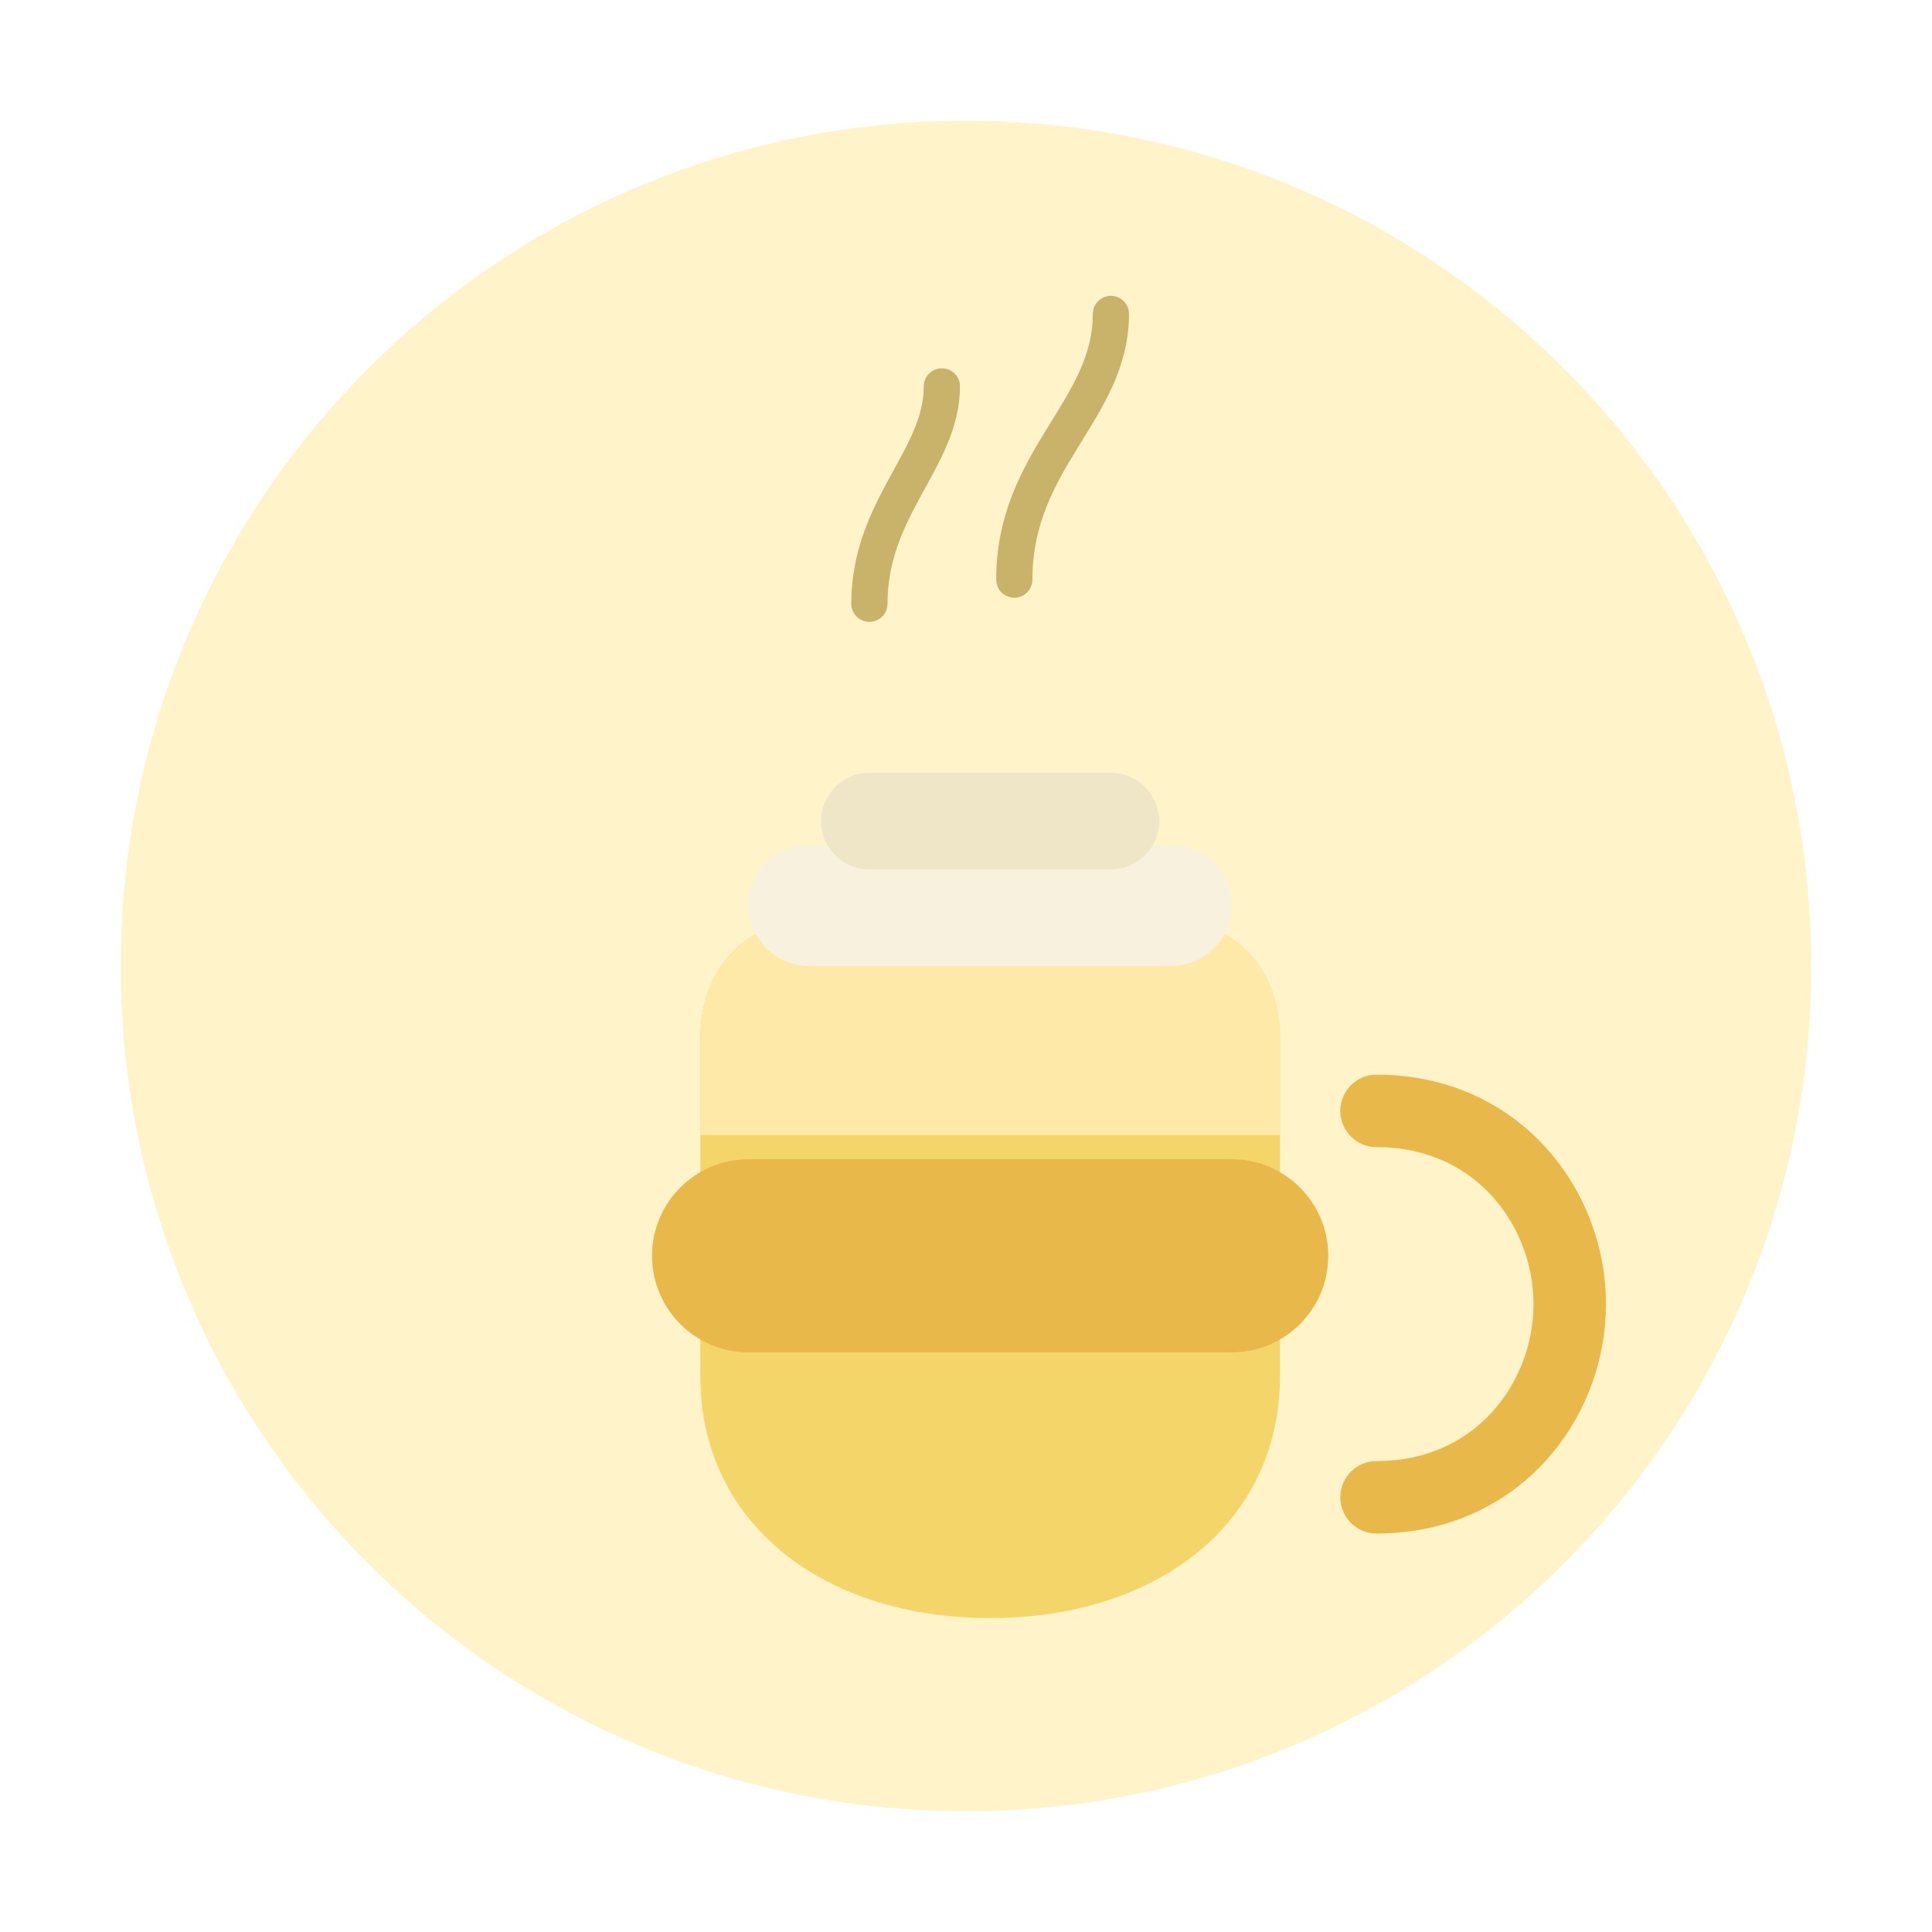
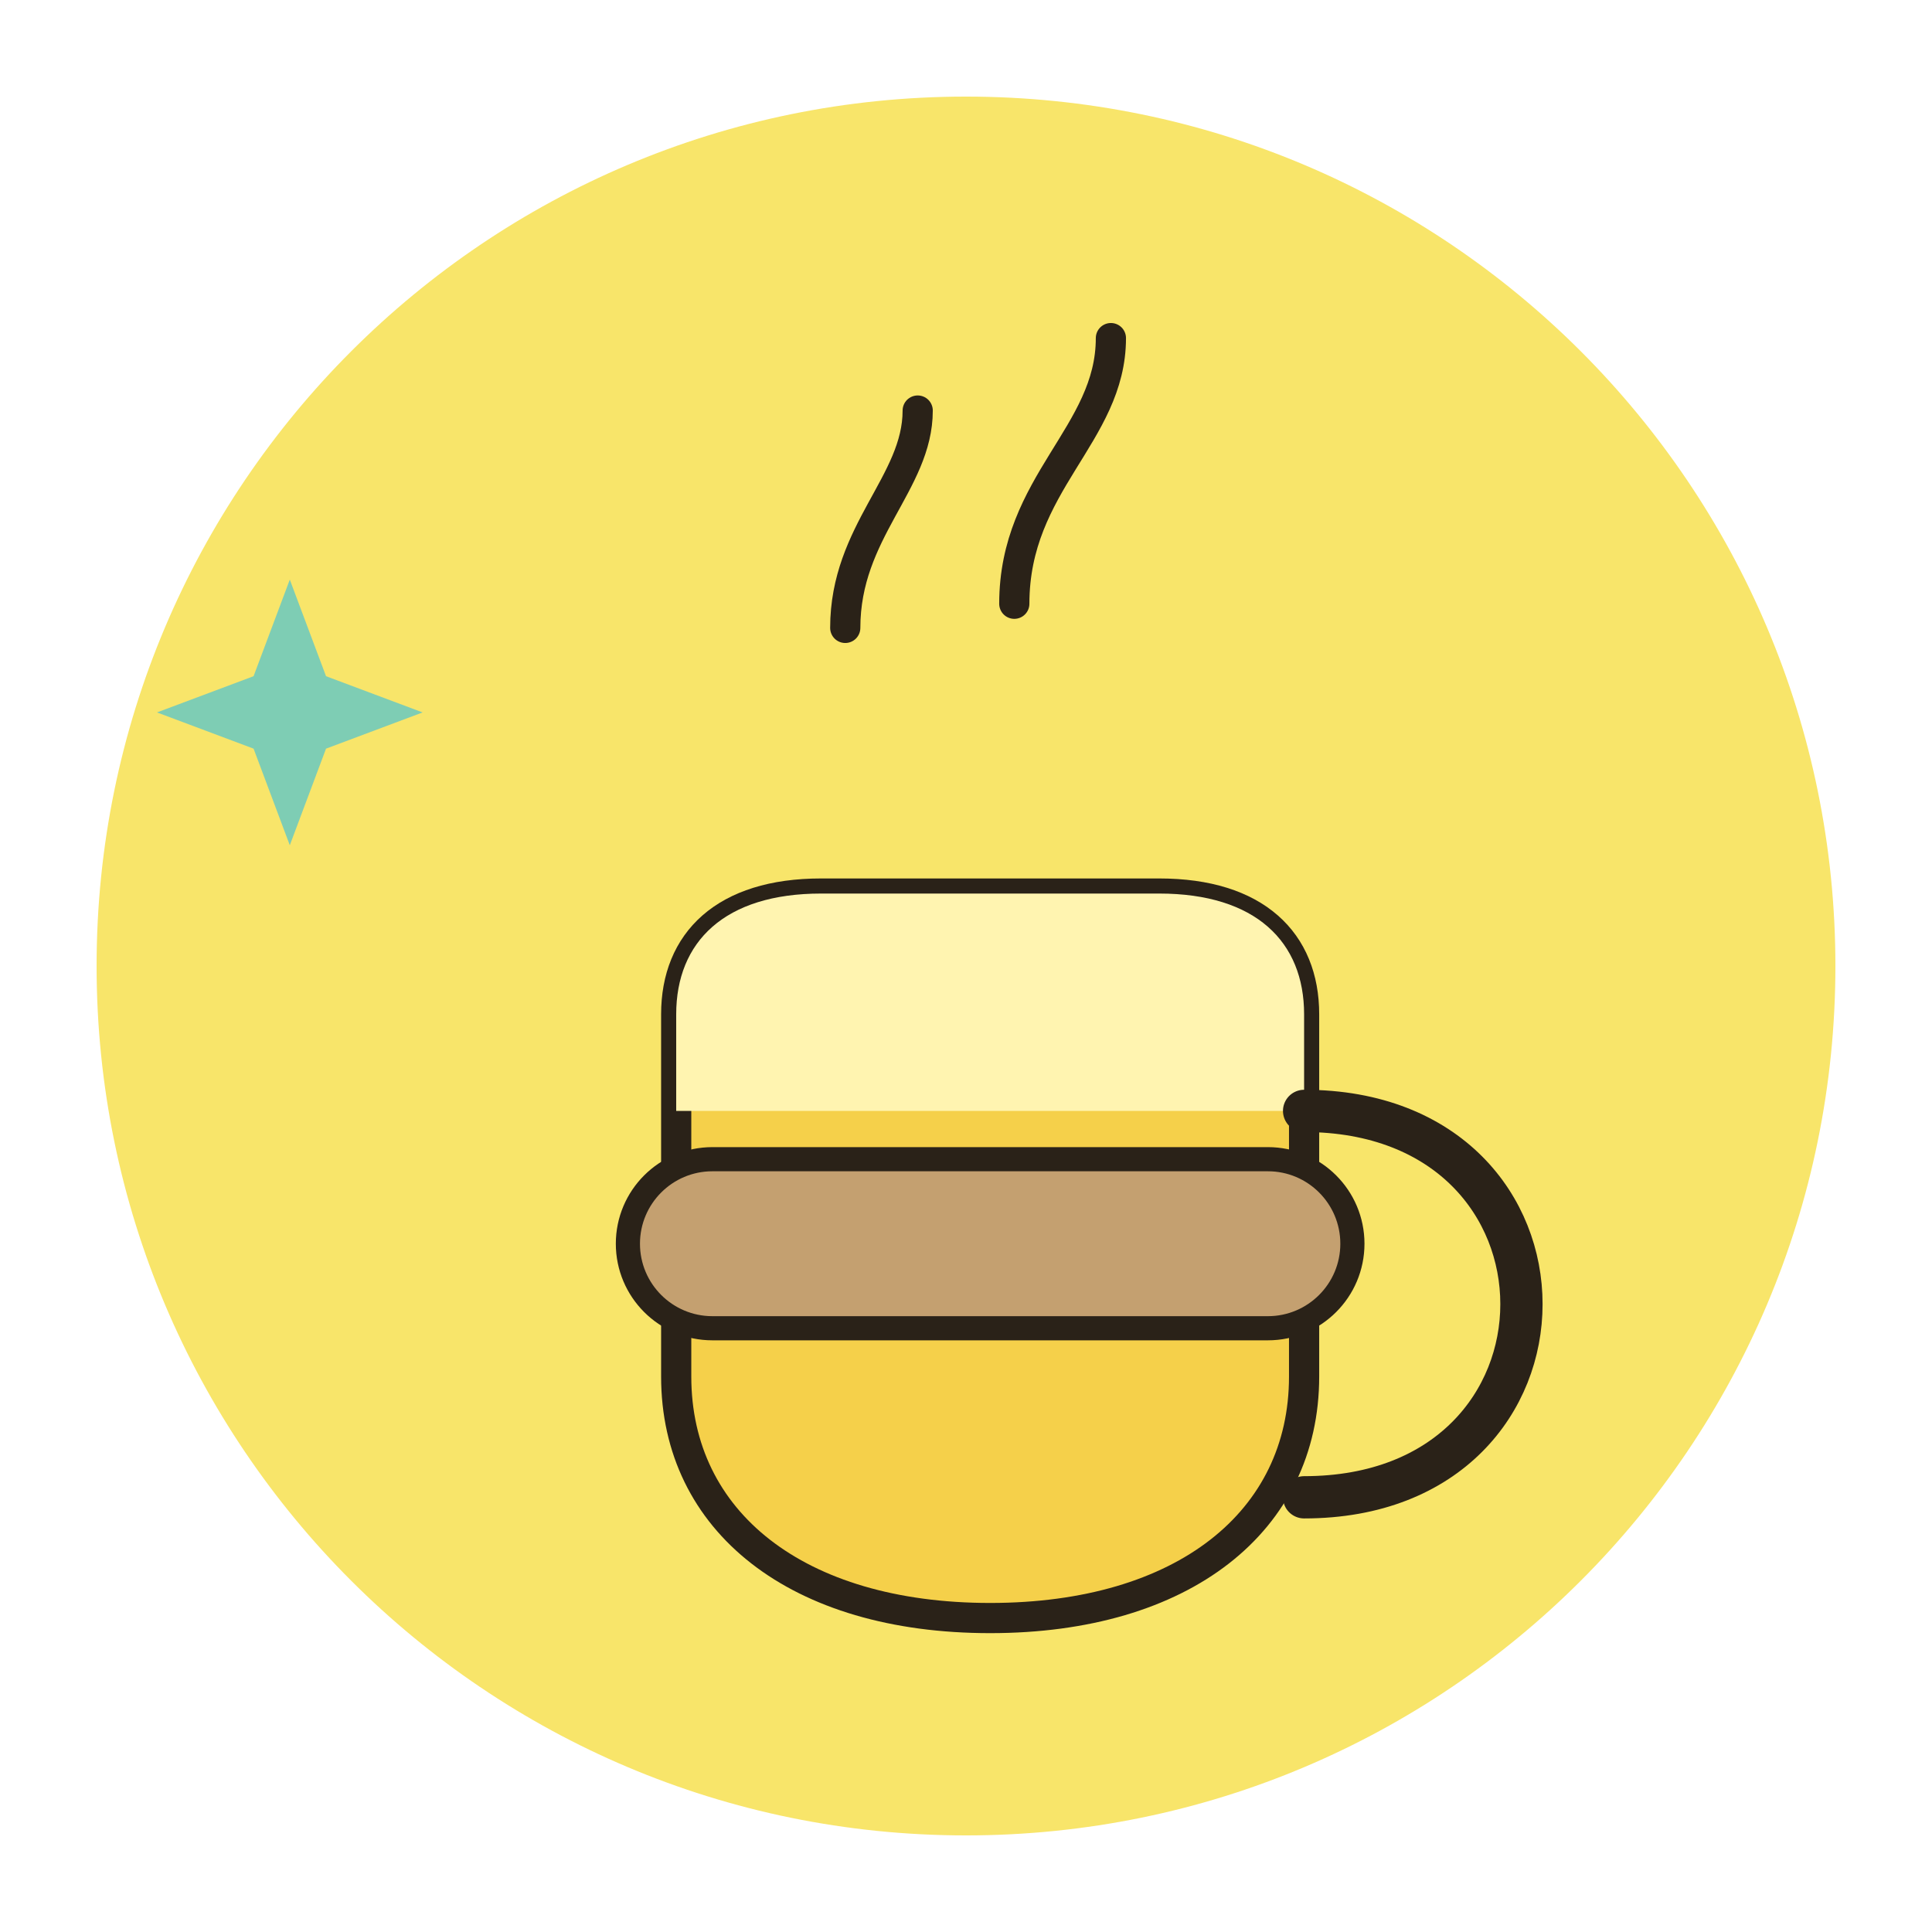
<svg xmlns="http://www.w3.org/2000/svg" viewBox="0 0 160 160" fill="none">
-   <circle cx="80" cy="80" r="70" fill="#FFF3C9" />
-   <path d="M58 86c0-6 4-10 10-10h28c6 0 10 4 10 10v28c0 12-10 20-24 20s-24-8-24-20V86Z" fill="#F4D56A" />
-   <path d="M58 86c0-6 4-10 10-10h28c6 0 10 4 10 10v8H58v-8Z" fill="#FFE9A8" />
-   <rect x="54" y="96" width="56" height="16" rx="8" fill="#E8B84A" />
-   <rect x="62" y="70" width="40" height="10" rx="5" fill="#F7F1DE" />
-   <rect x="68" y="64" width="28" height="8" rx="4" fill="#EFE6C8" />
-   <path d="M114 92c10 0 16 8 16 16s-6 16-16 16" stroke="#E8B84A" stroke-width="6" stroke-linecap="round" />
-   <path d="M72 50c0-8 6-12 6-18" stroke="#C9B36A" stroke-width="3" stroke-linecap="round" />
-   <path d="M84 48c0-10 8-14 8-22" stroke="#C9B36A" stroke-width="3" stroke-linecap="round" />
+   <circle cx="80" cy="80" r="72" fill="#F8E56A" />
+   <path d="M24 48l3 8 8 3-8 3-3 8-3-8-8-3 8-3 3-8Z" fill="#7ECDB4" />
+   <path d="M56 84c0-6 4-10 12-10h28c8 0 12 4 12 10v30c0 12-10 20-26 20s-26-8-26-20V84Z" fill="#F5D04A" stroke="#2A2218" stroke-width="2.5" />
+   <path d="M56 84c0-6 4-10 12-10h28c8 0 12 4 12 10v8H56v-8Z" fill="#FFF4B0" />
+   <rect x="52" y="96" width="60" height="14" rx="7" fill="#C4A070" stroke="#2A2218" stroke-width="2" />
+   <path d="M108 92c12 0 18 8 18 16s-6 16-18 16" stroke="#2A2218" stroke-width="3.5" stroke-linecap="round" />
+   <path d="M70 52c0-8 6-12 6-18" stroke="#2A2218" stroke-width="2.5" stroke-linecap="round" />
+   <path d="M84 50c0-10 8-14 8-22" stroke="#2A2218" stroke-width="2.5" stroke-linecap="round" />
</svg>
